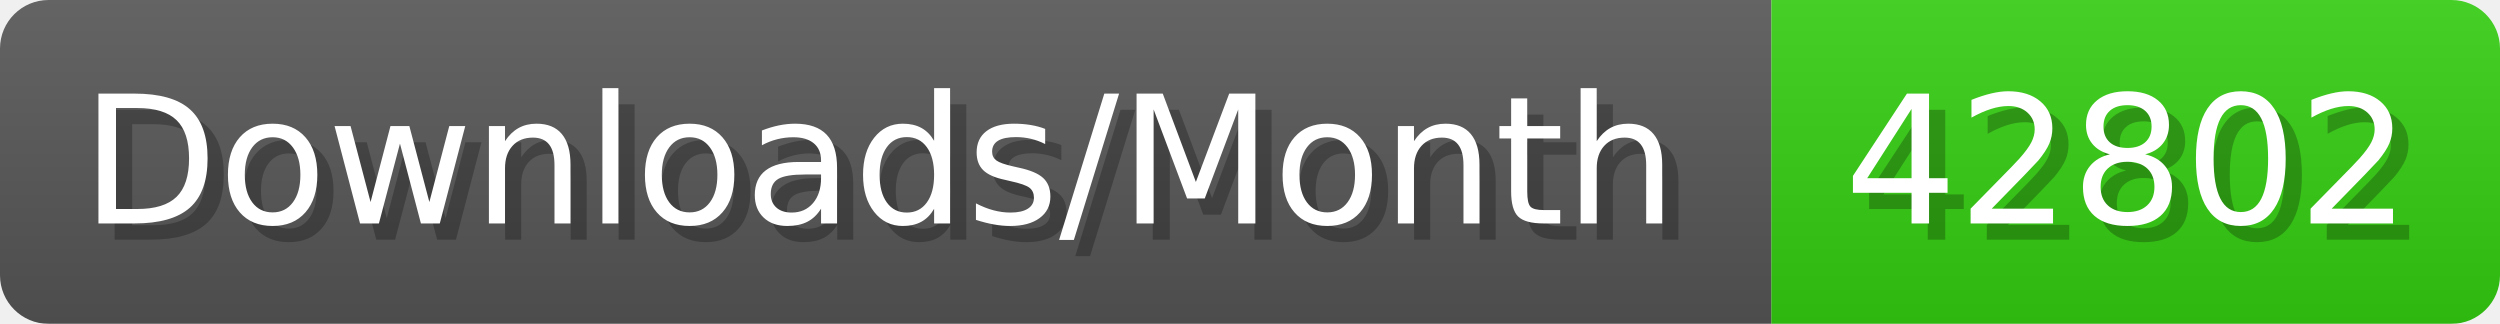
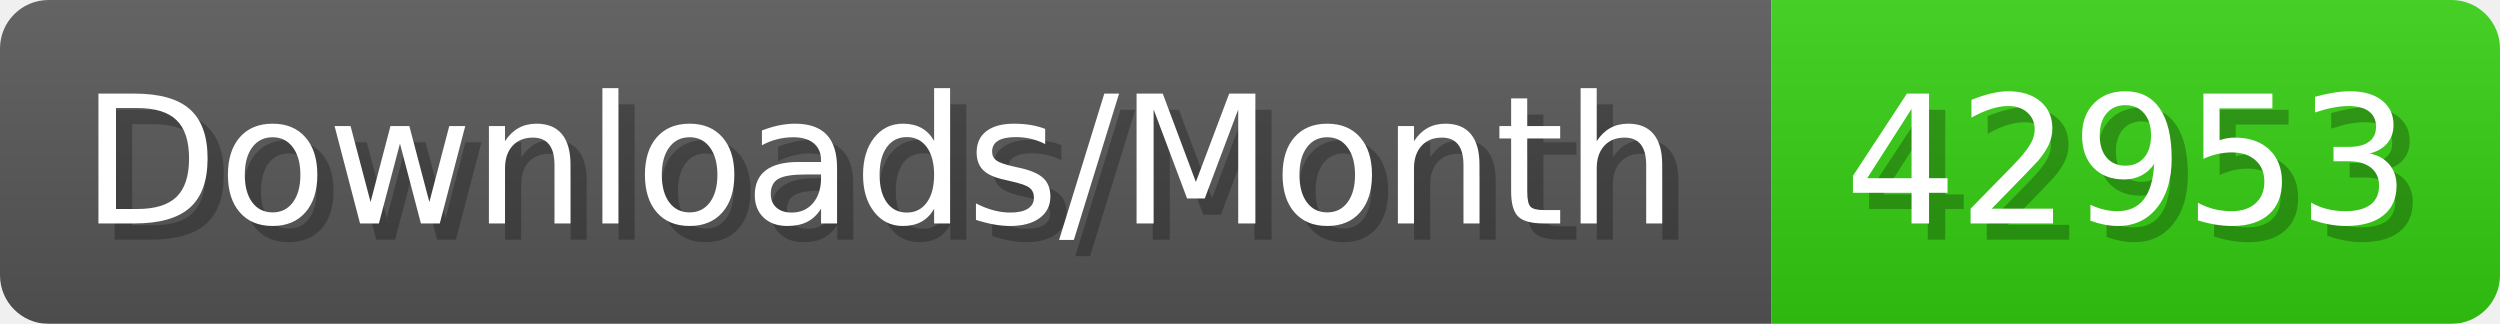
- <svg xmlns="http://www.w3.org/2000/svg" width="154.4" height="20" viewBox="0 0 1544 200" role="img" aria-label="Downloads/Month: 42802">
+ <svg xmlns="http://www.w3.org/2000/svg" width="154.4" height="20" viewBox="0 0 1544 200" role="img" aria-label="Downloads/Month: 42953">
  <linearGradient id="YlXUI" x2="0" y2="100%">
    <stop offset="0" stop-opacity=".1" stop-color="#EEE" />
    <stop offset="1" stop-opacity=".1" />
  </linearGradient>
  <mask id="JHhop">
    <rect width="1544" height="200" rx="30" fill="#FFF" />
  </mask>
  <g mask="url(#JHhop)">
    <rect width="1094" height="200" fill="#555" />
    <rect width="450" height="200" fill="#3C1" x="1094" />
    <rect width="1544" height="200" fill="url(#YlXUI)" />
  </g>
  <g aria-hidden="true" fill="#fff" text-anchor="start" font-family="Verdana,DejaVu Sans,sans-serif" font-size="110">
    <text x="60" y="148" textLength="994" fill="#000" opacity="0.25">Downloads/Month</text>
    <text x="50" y="138" textLength="994">Downloads/Month</text>
-     <text x="1149" y="148" textLength="350" fill="#000" opacity="0.25">42802</text>
-     <text x="1139" y="138" textLength="350">42802</text>
+     <text x="1149" y="148" textLength="350" fill="#000" opacity="0.25">42953</text>
+     <text x="1139" y="138" textLength="350">42953</text>
  </g>
</svg>
